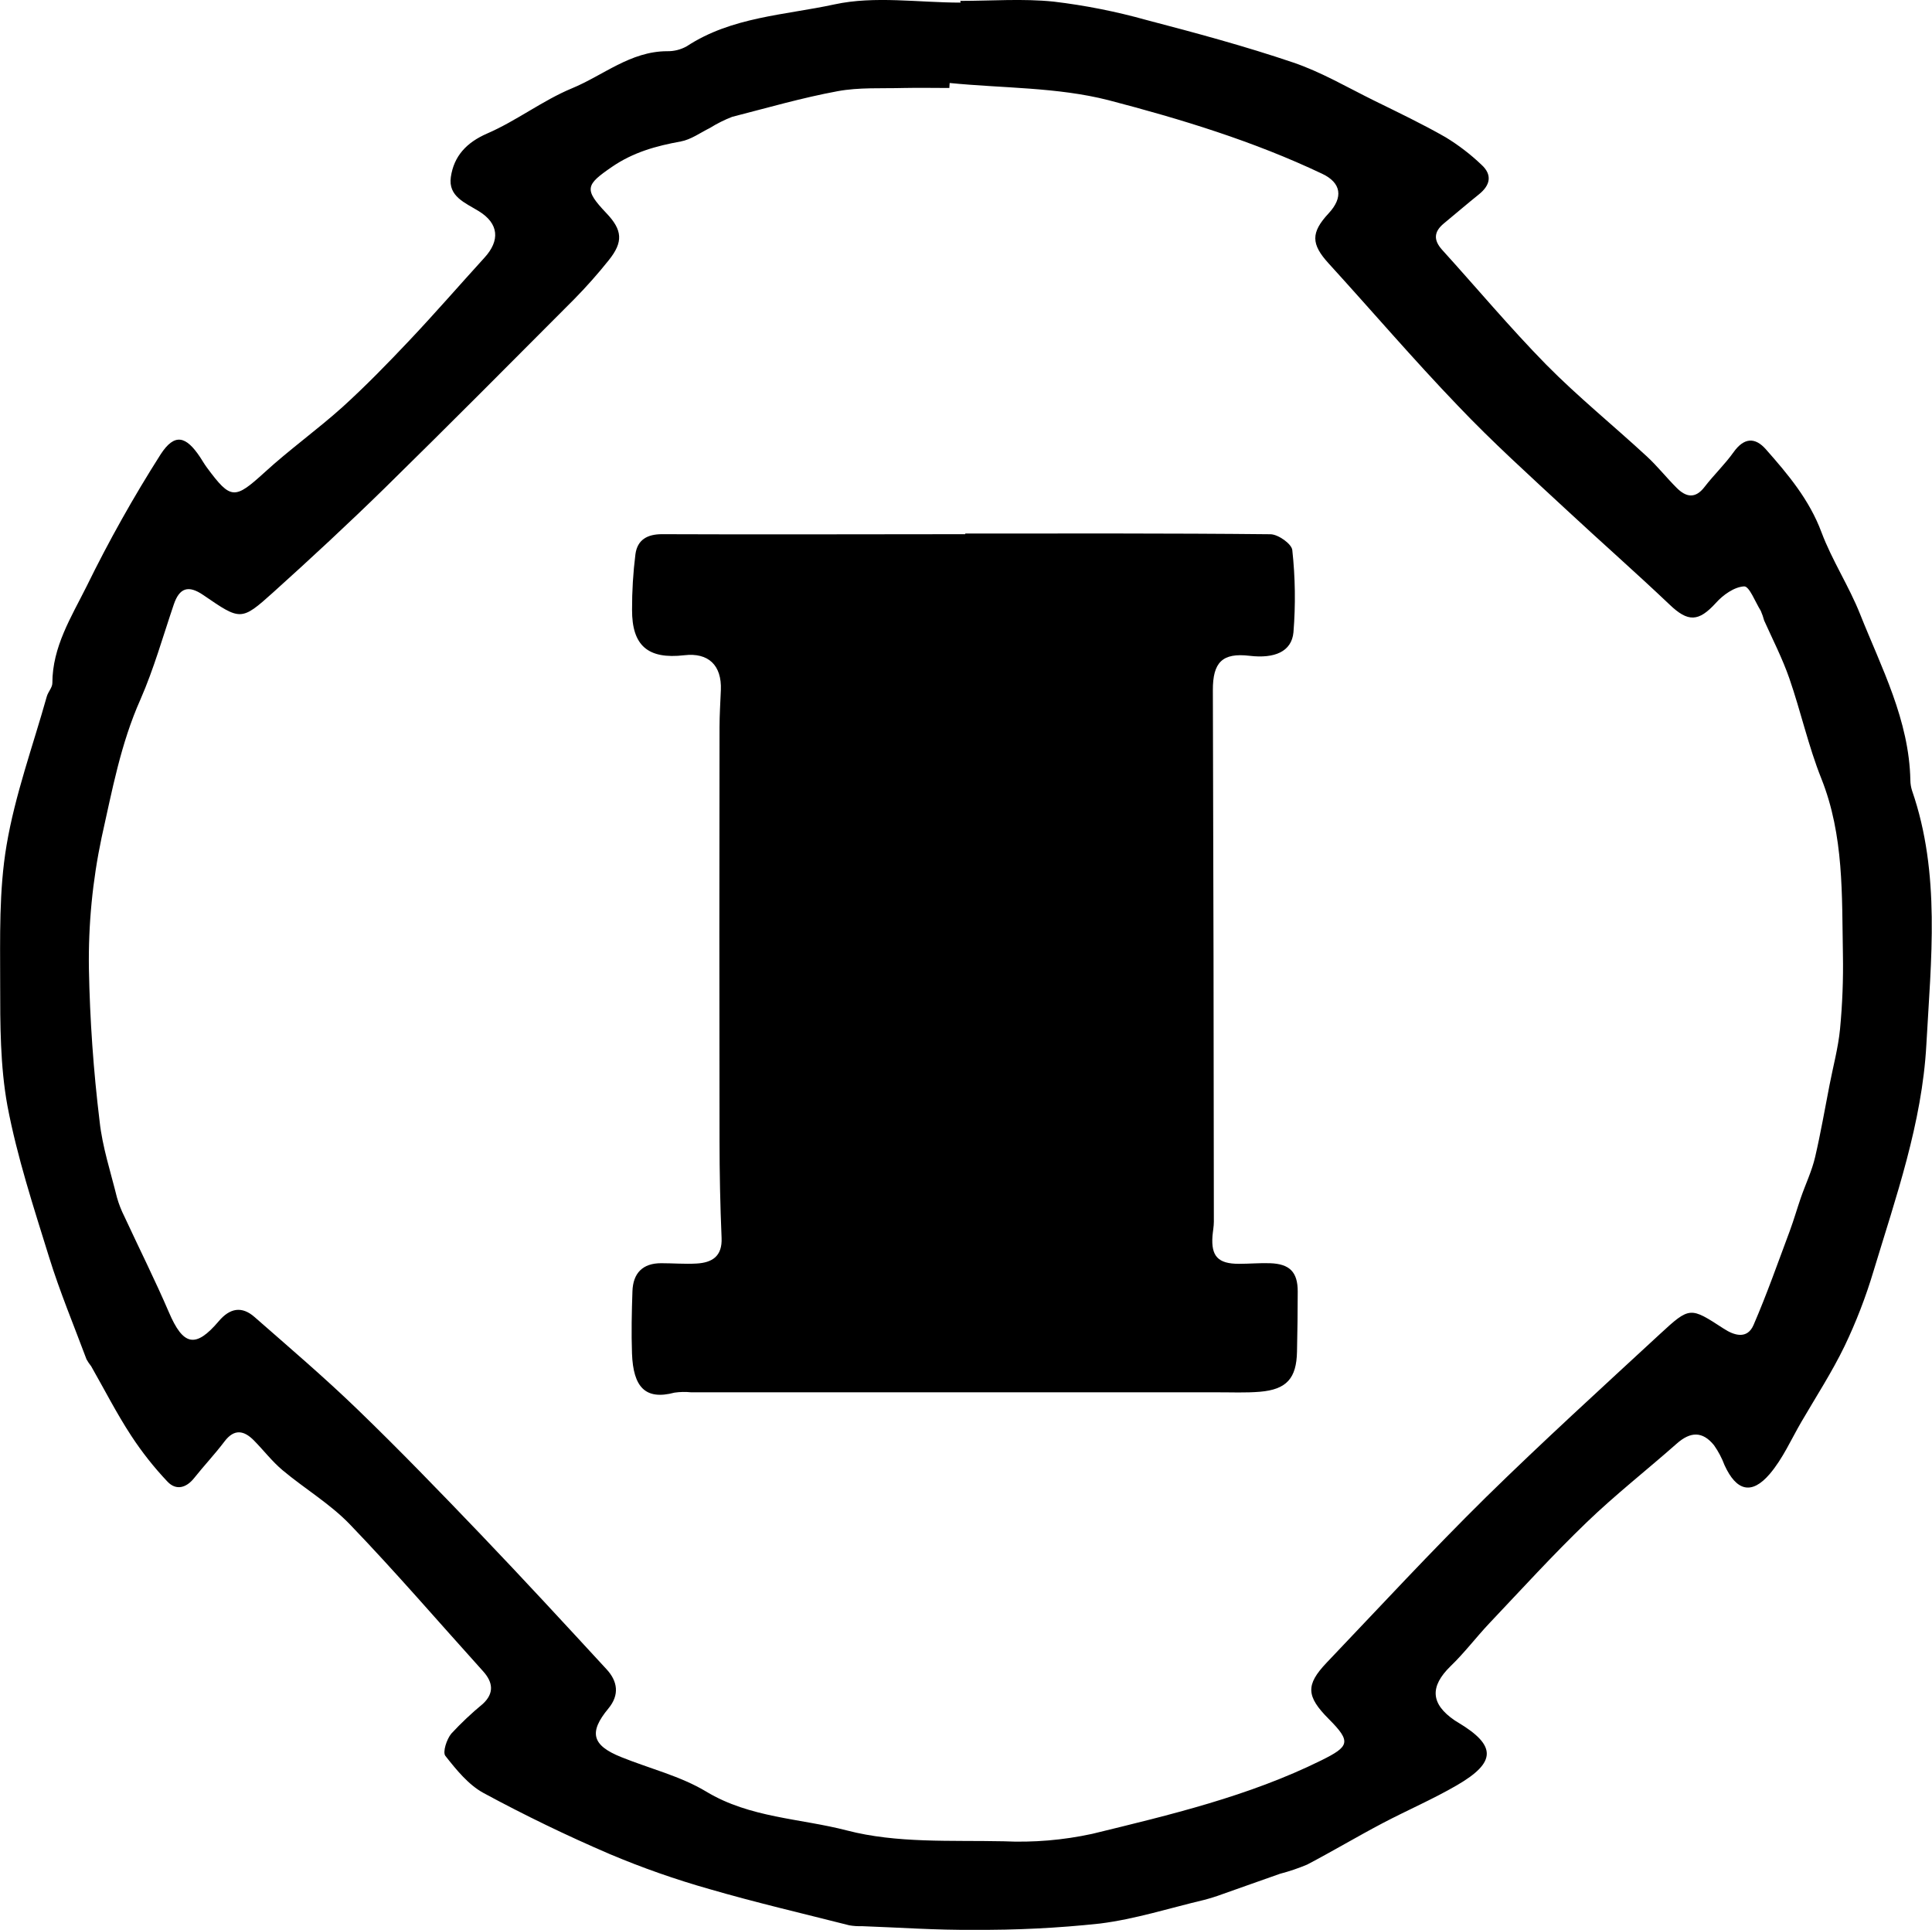
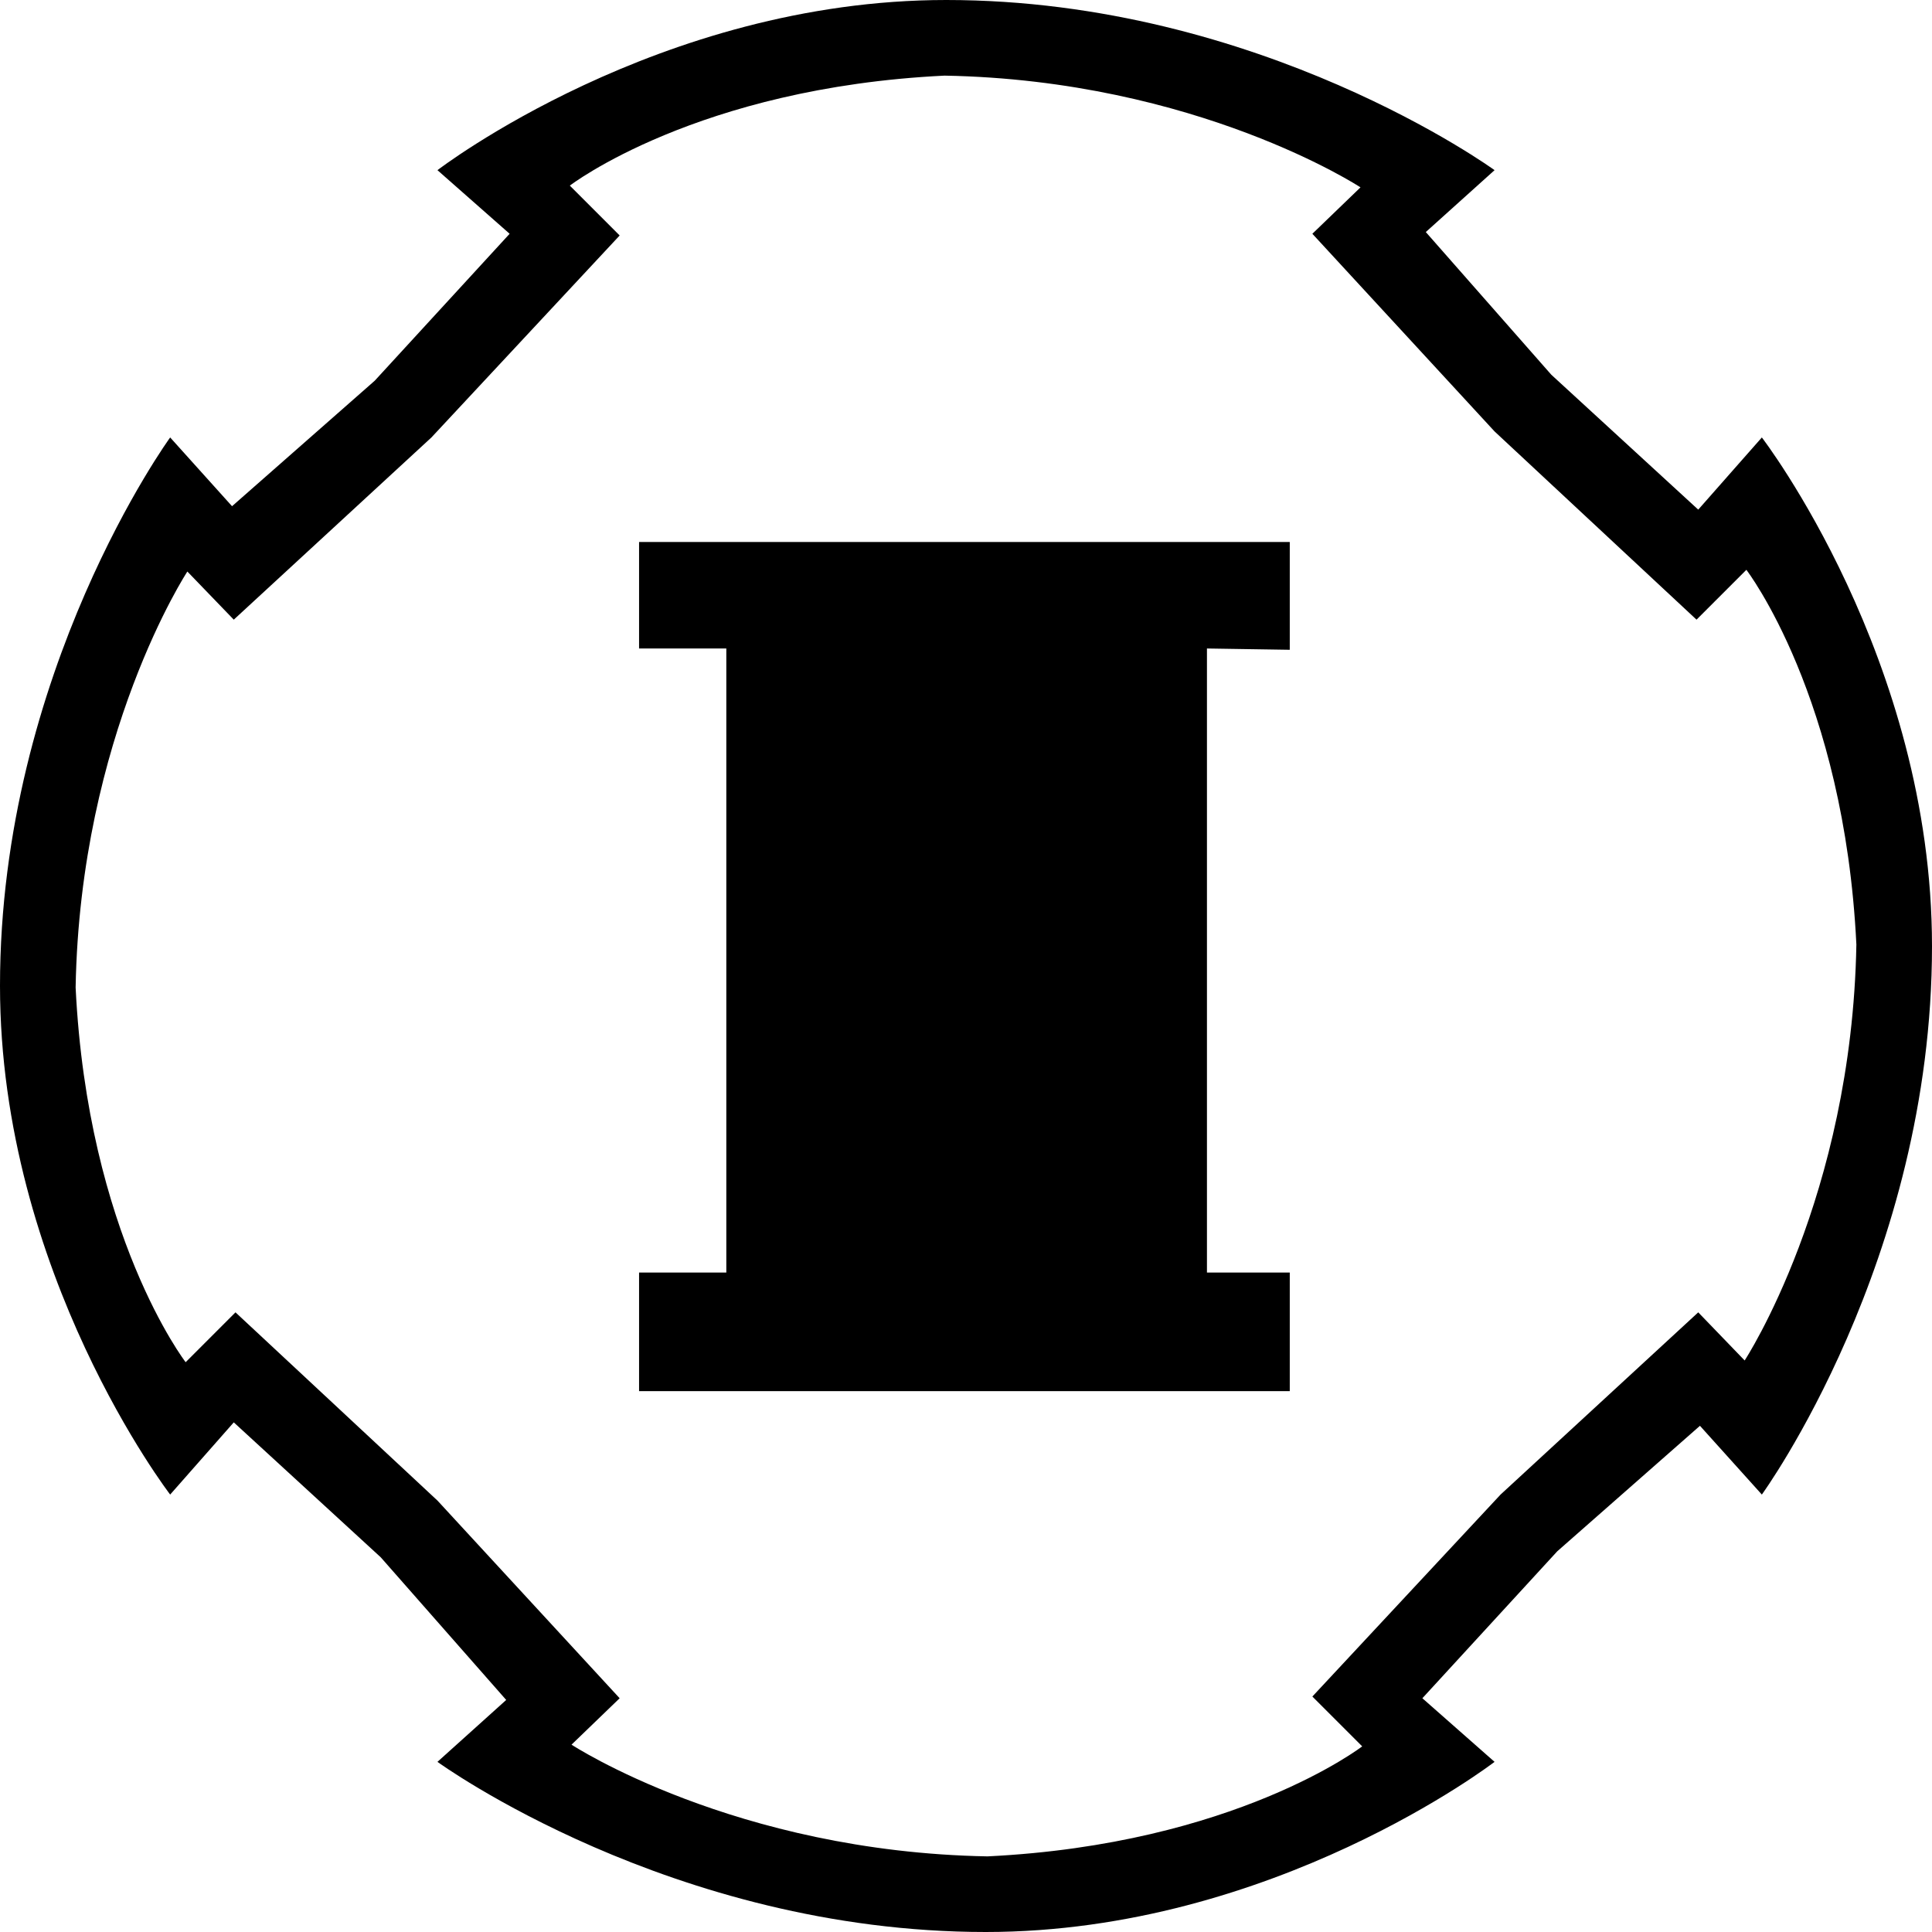
- <svg xmlns="http://www.w3.org/2000/svg" id="Layer_1" data-name="Layer 1" viewBox="0 0 348.31 347.86">
-   <path d="M181.1,5.37c5.61,0,11.27-.44,16.82.13a110.54,110.54,0,0,1,16.75,3.32c8.87,2.32,17.74,4.71,26.42,7.65,5.09,1.72,9.83,4.52,14.69,6.91,4.31,2.12,8.65,4.19,12.81,6.57a38.06,38.06,0,0,1,6.46,4.95c2,1.82,1.61,3.69-.46,5.35s-4.21,3.5-6.32,5.24c-1.81,1.5-1.89,3-.29,4.77,6.24,6.88,12.2,14,18.71,20.64,5.75,5.83,12.14,11,18.18,16.58,1.91,1.76,3.54,3.84,5.39,5.68,1.67,1.67,3.34,2,5-.16s3.68-4.08,5.26-6.3c1.87-2.62,3.87-2.72,5.83-.48,4,4.53,7.82,9.08,10,14.92,1.9,5.07,4.95,9.7,6.95,14.73,3.87,9.72,8.87,19.14,9.08,30a6.33,6.33,0,0,0,.3,1.84c5.19,15,3.42,30.51,2.58,45.86-.78,14.11-5.48,27.4-9.53,40.79a92.61,92.61,0,0,1-5.21,13.49c-2.28,4.71-5.15,9.13-7.79,13.66-1.85,3.18-3.36,6.65-5.72,9.41-3.26,3.8-6,3.05-8.13-1.6a16,16,0,0,0-1.9-3.6c-2.07-2.55-4.25-2.48-6.72-.29-5.39,4.76-11.07,9.21-16.24,14.19-6.07,5.84-11.75,12.08-17.55,18.2-2.38,2.52-4.48,5.32-7,7.74-3.75,3.67-3.6,6.78.76,9.76.2.14.42.27.63.39,6.9,4.14,6.92,7.15-.23,11.3-4.35,2.53-9,4.52-13.46,6.87s-9,5.05-13.54,7.43a36.18,36.18,0,0,1-4.9,1.66c-3.51,1.22-7,2.49-10.52,3.72a33.15,33.15,0,0,1-3.21,1c-6.23,1.48-12.41,3.46-18.74,4.25a198.29,198.29,0,0,1-22.75,1.13c-6.72.07-13.45-.42-20.18-.66a11,11,0,0,1-2.23-.15c-8.42-2.14-16.89-4.11-25.22-6.53a154.6,154.6,0,0,1-18-6.32c-7.73-3.32-15.34-7-22.73-11-2.73-1.48-4.91-4.19-6.89-6.7-.52-.67.24-3,1.07-4a57.73,57.73,0,0,1,5.68-5.36c2.11-1.94,1.82-3.93.06-5.88-8-8.86-15.75-17.88-24-26.46-3.57-3.72-8.16-6.44-12.15-9.78-1.9-1.59-3.43-3.61-5.18-5.38s-3.51-2.17-5.29.18-3.7,4.37-5.48,6.61c-1.44,1.81-3.27,2.26-4.8.65A59.17,59.17,0,0,1,31.62,264c-2.62-4-4.83-8.34-7.22-12.53a8.57,8.57,0,0,1-.83-1.23c-2.29-6.13-4.82-12.19-6.75-18.42-2.79-9-5.75-18-7.51-27.28C8,197.36,8,189.87,8,182.54c0-8.33-.23-16.8,1.15-24.95,1.53-9.1,4.75-17.91,7.26-26.85.24-.83,1-1.6,1-2.4,0-6.53,3.42-11.92,6.16-17.41A244.92,244.92,0,0,1,36.93,87.11c2.52-3.88,4.57-3.32,7.12.51.41.63.78,1.28,1.23,1.88,4.32,5.84,5,5.76,10.41.84,4.48-4.1,9.46-7.66,14-11.73,4.22-3.83,8.21-7.93,12.13-12.08,4.59-4.86,9-9.94,13.48-14.86,2.85-3.1,2.62-6.16-1-8.39-2.45-1.51-5.56-2.65-5.05-6.16.55-3.75,2.79-6.21,6.56-7.85,5.27-2.28,10-5.95,15.25-8.13,5.66-2.33,10.57-6.68,17.16-6.7a6.93,6.93,0,0,0,3.58-.9c8.08-5.3,17.68-5.6,26.62-7.54,7.25-1.57,15.12-.32,22.72-.32Zm-1.92,14.8-.06.9c-2.74,0-5.48-.06-8.22,0-4,.11-8.05-.14-11.93.58-6.39,1.18-12.67,3-19,4.62a23.76,23.76,0,0,0-4,2c-1.74.86-3.42,2.1-5.27,2.44-4.44.81-8.54,1.93-12.42,4.59-4.68,3.22-5.11,4-1,8.32,2.92,3.06,3.1,5.2.41,8.53a91.15,91.15,0,0,1-6.21,7c-11.33,11.37-22.65,22.76-34.11,34C70.82,99.56,64.06,105.83,57.21,112c-5.77,5.19-5.88,5.07-12.56.49-2.73-1.88-4.34-1.32-5.36,1.71-1.94,5.72-3.59,11.59-6,17.09-3.57,8-5.1,16.41-7,24.88A106.63,106.63,0,0,0,24,179.87a269,269,0,0,0,1.93,27.47c.5,4.63,2,9.15,3.12,13.7a19.46,19.46,0,0,0,1.36,3.48c2.66,5.74,5.5,11.4,8,17.21,2.58,6.05,4.8,6.58,9,1.63,2-2.36,4.15-2.77,6.45-.75,6.26,5.49,12.6,10.89,18.58,16.67,7.59,7.33,14.93,14.93,22.23,22.55,7.65,8,15.15,16.13,22.65,24.27,2,2.16,2.38,4.61.33,7.08-3.55,4.28-3,6.63,2.33,8.76,5.12,2.07,10.66,3.41,15.32,6.22,7.88,4.75,16.95,4.81,25.36,7,9,2.34,18.77,1.75,28.22,1.95a61.8,61.8,0,0,0,16-1.34c14.05-3.43,28.17-6.76,41.29-13.24,5.07-2.51,5.47-3.34,1.37-7.45s-4.19-6.16-.42-10.14c9.53-10,18.94-20.18,28.78-29.88,10.2-10,20.81-19.66,31.33-29.38,5.41-5,5.47-4.88,11.46-1,1.92,1.27,4.28,2,5.42-.64,2.4-5.54,4.4-11.26,6.52-16.92.74-2,1.31-4,2-6,.85-2.46,2-4.84,2.58-7.35,1-4.29,1.75-8.65,2.6-13,.65-3.35,1.56-6.69,1.89-10.07a118.42,118.42,0,0,0,.52-13.45c-.2-10.69.21-21.41-3.89-31.7-2.34-5.85-3.7-12.09-5.77-18.06-1.24-3.57-3-7-4.54-10.43a12,12,0,0,0-.61-1.75c-1-1.59-2.06-4.45-3-4.4-1.77.09-3.8,1.53-5.11,3-3.1,3.4-5,3.47-8.32.29-6.08-5.77-12.38-11.31-18.5-17C283.8,91,277,84.87,270.77,78.31c-8-8.33-15.5-17.1-23.28-25.63-3.15-3.46-3.23-5.53,0-9,2.69-2.88,2.3-5.51-1.14-7.14-12.36-5.87-25.45-9.86-38.57-13.28C198.57,20.91,188.72,21.12,179.18,20.17Z" transform="translate(-7.97 -5.21)" />
-   <path d="M182,101.38c18.34,0,36.67-.06,55,.13,1.39,0,3.84,1.74,3.95,2.85a78.19,78.19,0,0,1,.21,14.83c-.33,3.48-3.4,4.77-7.92,4.23-4.91-.58-6.63,1.18-6.61,6.22q.15,47.9.18,95.78c0,.87-.18,1.74-.25,2.6-.26,3.63,1,5,4.77,5,1.87,0,3.74-.17,5.6-.11,3.57.12,5,1.61,5,5.09s-.05,7.23-.13,10.84c-.09,4.82-1.87,6.83-6.67,7.24-2.6.22-5.23.09-7.84.1H132.57a12.32,12.32,0,0,0-3,.06c-5.26,1.4-7.44-1-7.66-7.05-.13-3.73-.05-7.48.08-11.22.11-3.26,1.83-5.07,5.2-5.06,2.12,0,4.24.18,6.35.06,2.83-.16,4.67-1.31,4.52-4.64q-.37-8.77-.37-17.56-.06-37.23,0-74.46c0-2.24.15-4.48.24-6.72.18-4.47-2.25-6.78-6.59-6.27-6.54.76-9.45-1.7-9.42-8.22a78.17,78.17,0,0,1,.61-10c.35-2.56,2.1-3.61,4.82-3.6,18.21.08,36.42,0,54.63,0Z" transform="translate(-7.97 -5.21)" />
+ <svg xmlns="http://www.w3.org/2000/svg" id="Layer_1" data-name="Layer 1" viewBox="0 0 215.535 215.535">
+   <path d="M105.563 0c-32.088 0-56.76 18.984-56.76 18.984l8.052 7.096-15.052 16.395-15.916 13.998-6.903-7.67S0 74.875 0 109.973c0 32.087 18.984 56.761 18.984 56.761l7.096-8.054 16.395 15.052 13.998 15.916-7.67 6.905s26.072 18.982 61.17 18.982c32.087 0 56.761-18.982 56.761-18.982l-8.054-7.096 15.052-16.396 15.916-13.998 6.905 7.671s18.982-26.074 18.982-61.171c0-32.088-18.982-56.76-18.982-56.76l-7.096 8.052-16.394-15.052-14-15.916 7.671-6.903S140.66 0 105.562 0zm-.192 8.438c28.187.505 46.406 12.464 46.406 12.464l-5.369 5.178 20.326 22.05 22.532 20.999 5.56-5.56s10.93 14.189 12.272 41.802c-.506 28.187-12.463 46.404-12.463 46.404l-5.178-5.369-22.053 20.328-20.996 22.532 5.56 5.56s-14.189 10.93-41.802 12.272c-28.186-.506-46.406-12.463-46.406-12.463l5.369-5.178-20.326-22.053-22.532-20.998-5.56 5.563S9.78 137.777 8.437 110.164C8.943 81.978 20.902 63.76 20.902 63.76l5.178 5.369 22.05-20.326 21-22.533-5.56-5.562s14.187-10.929 41.8-12.27zM71.295 60.467v11.879h9.734v69.62h-9.734v13.231h72.592v-13.23h-9.239V72.346l9.239.144V60.467z" />
</svg>
